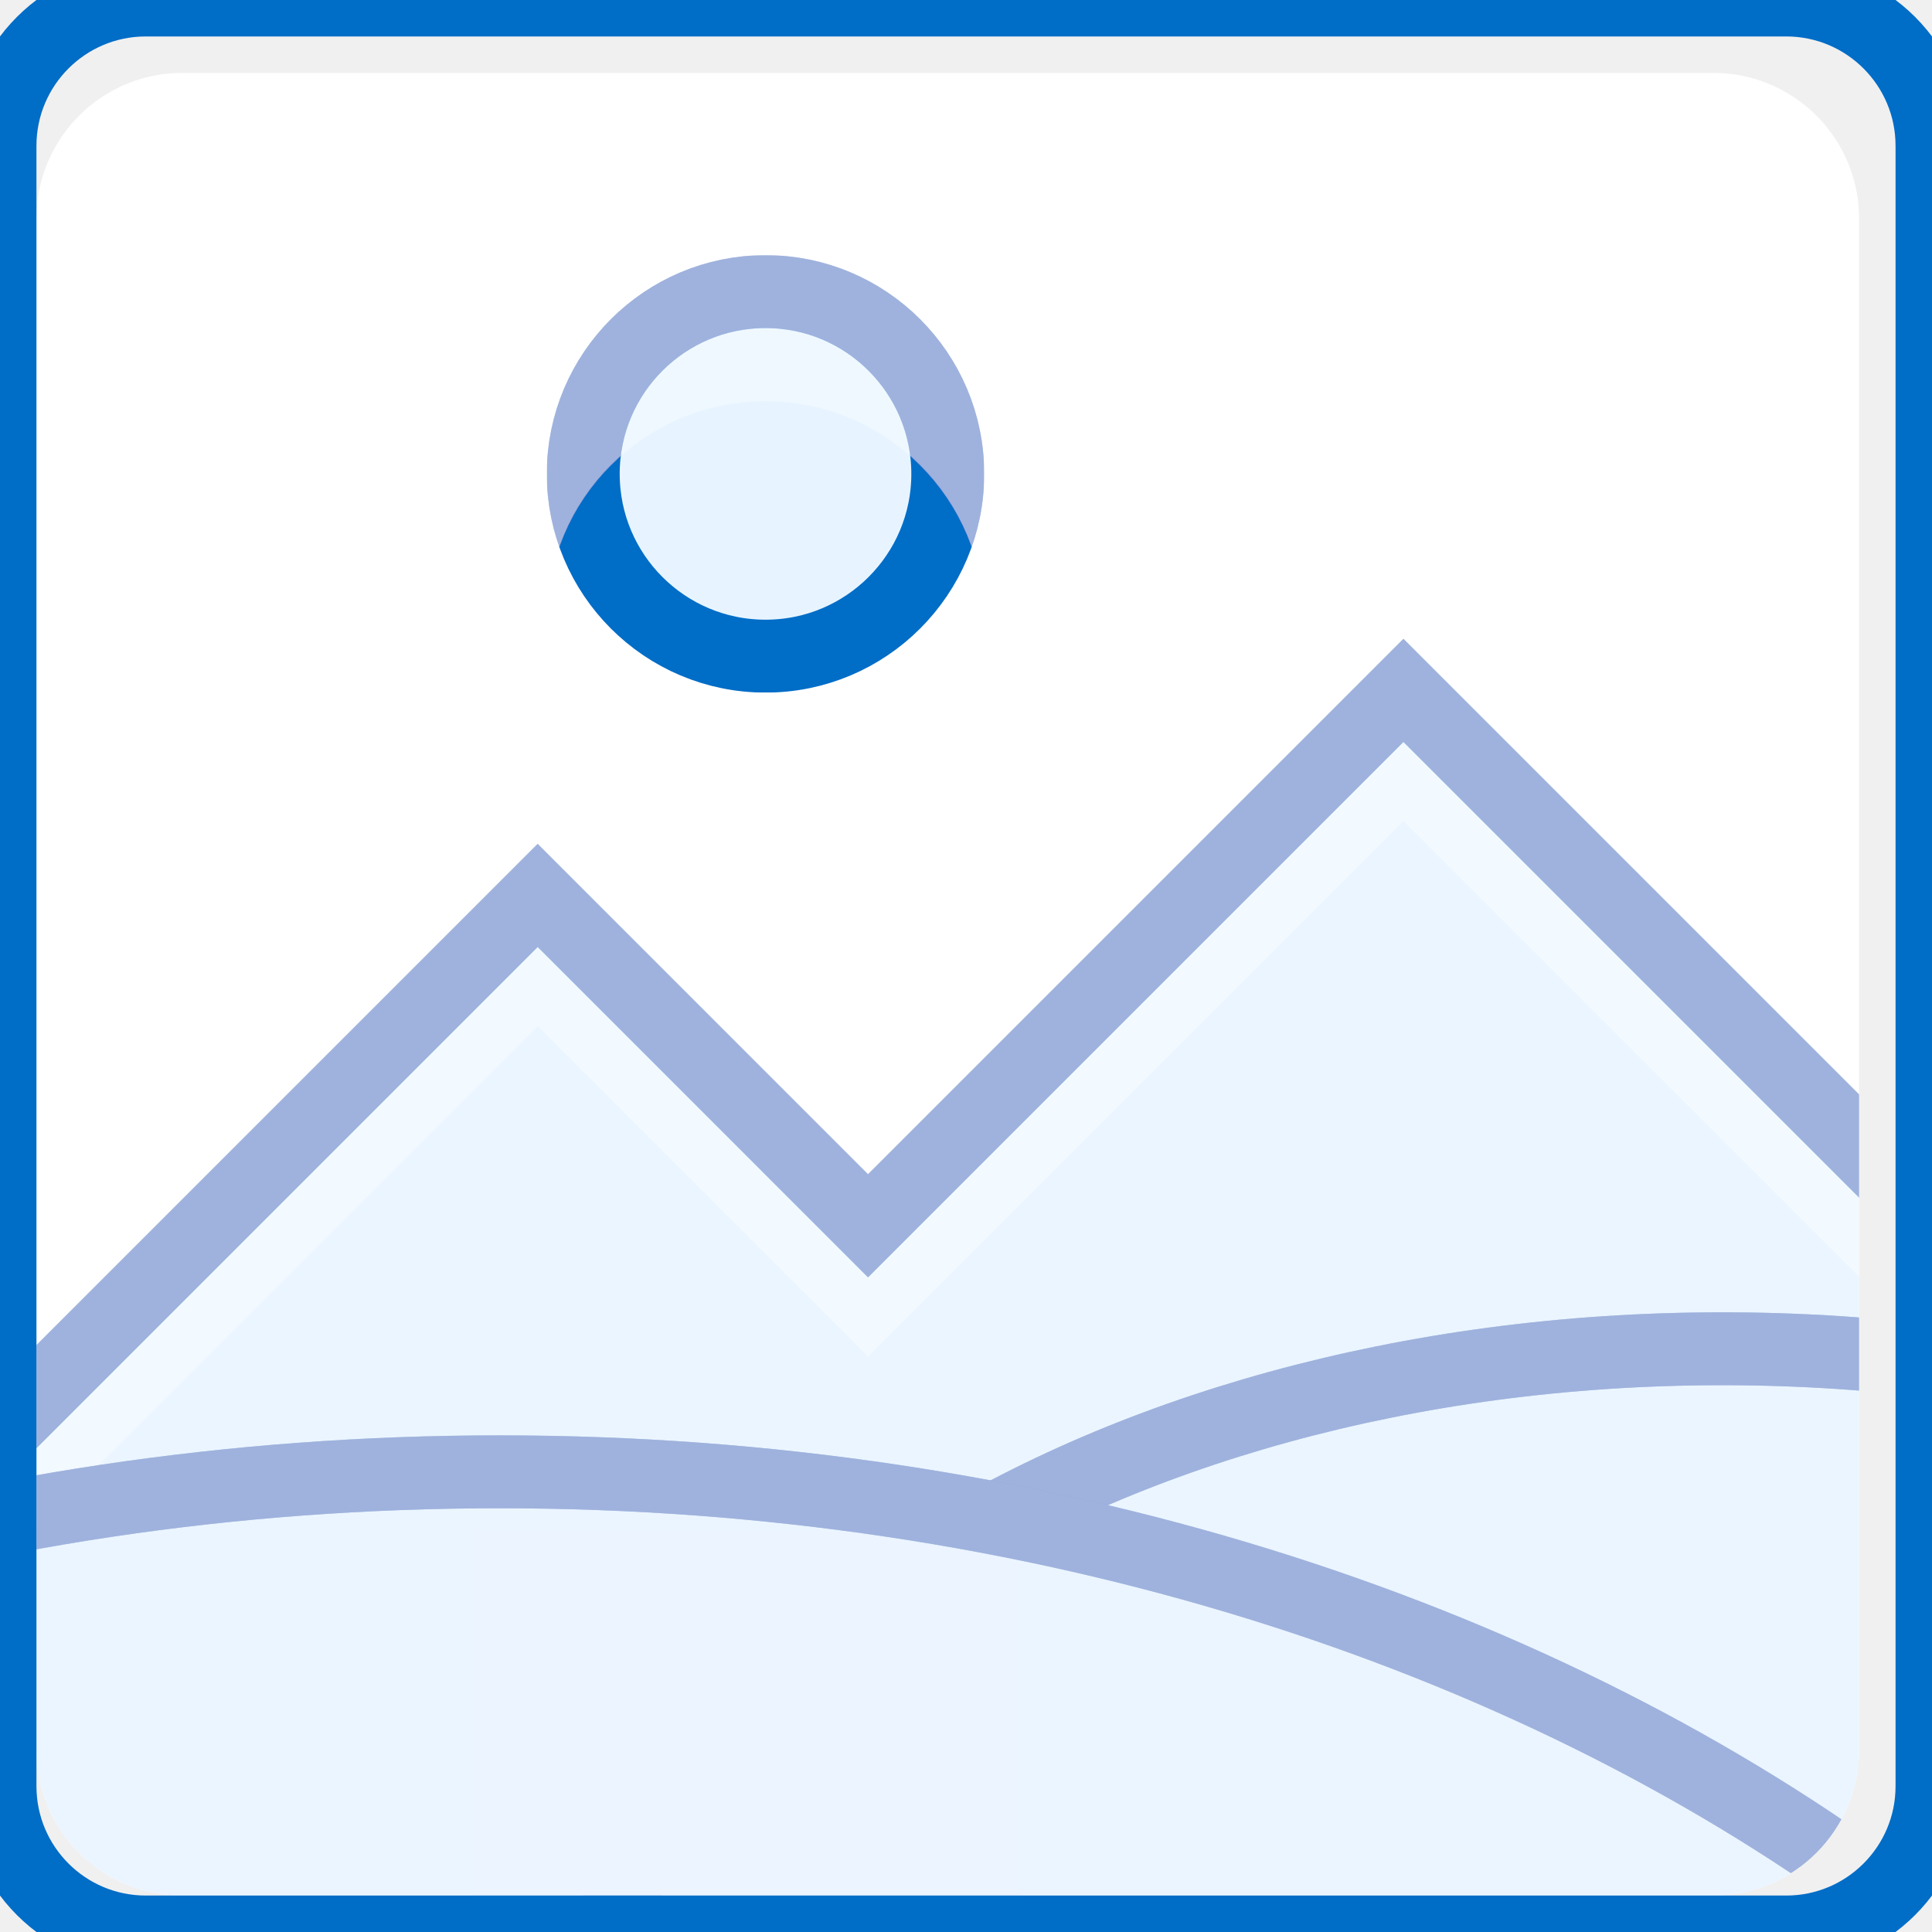
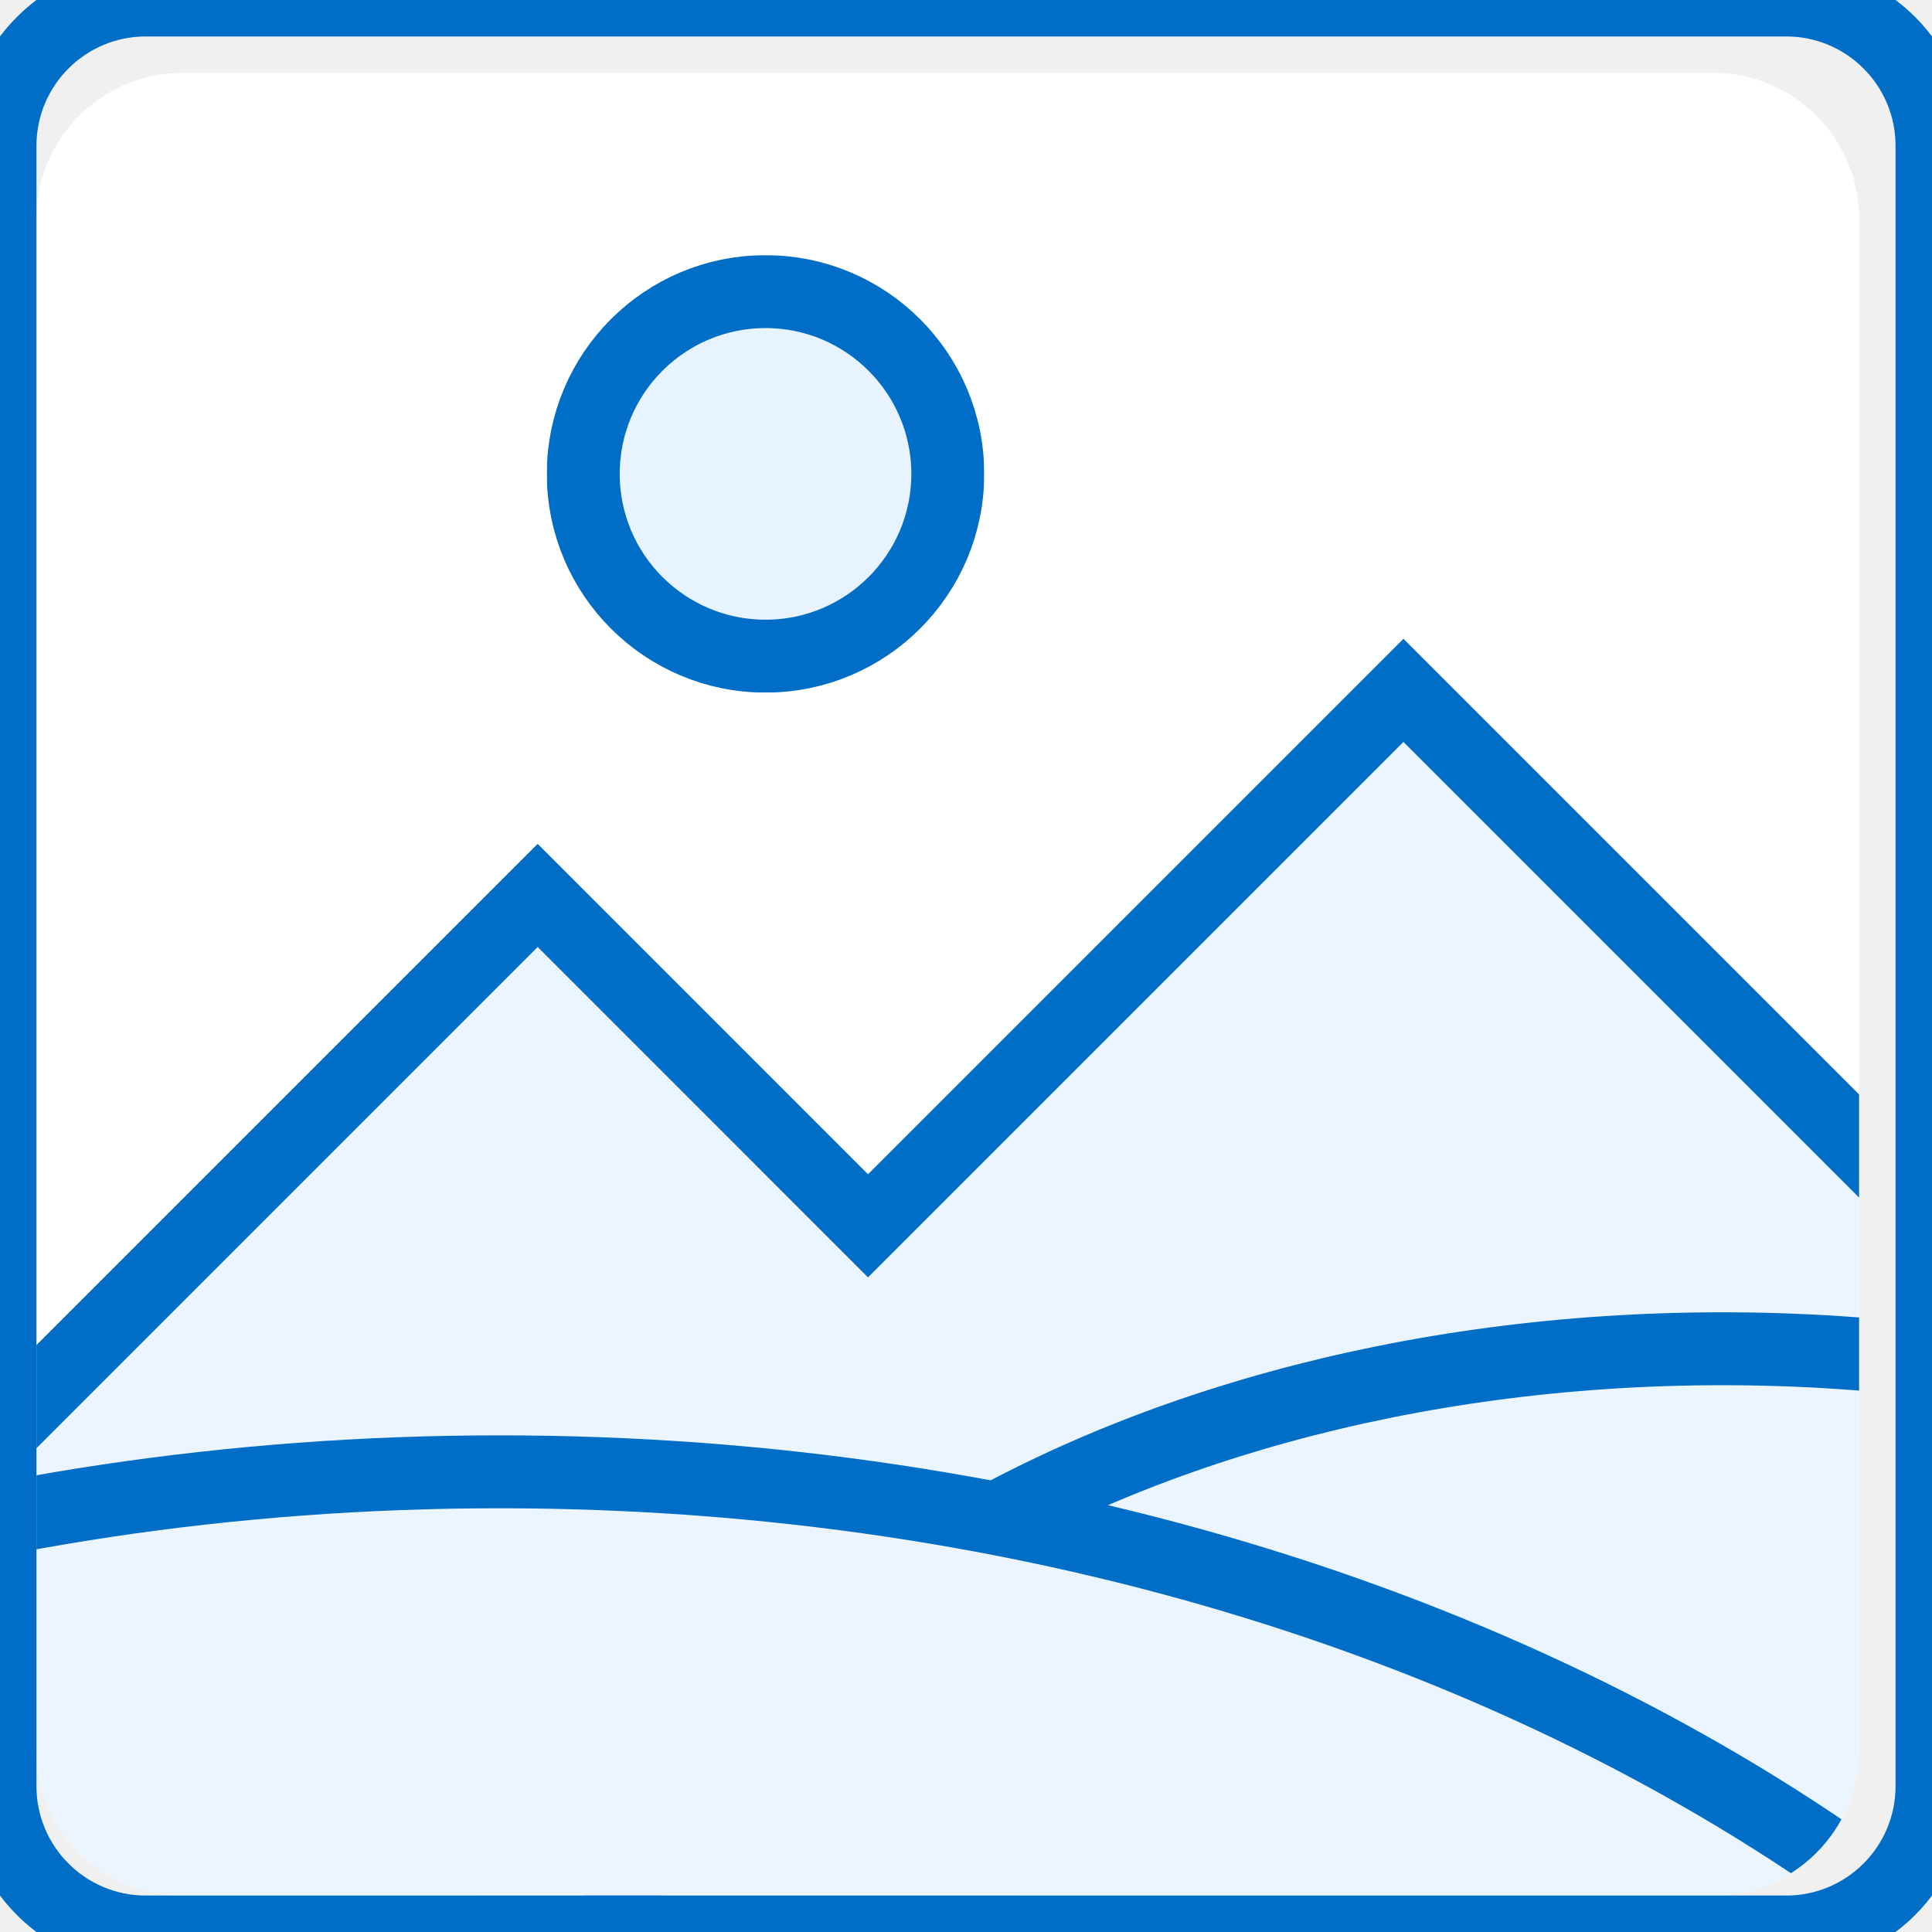
<svg xmlns="http://www.w3.org/2000/svg" xmlns:xlink="http://www.w3.org/1999/xlink" width="53px" height="53px" viewBox="0 0 53 53" version="1.1">
  <defs>
    <rect id="path-1" x="0" y="0" width="50" height="50" rx="4" />
-     <filter x="-50%" y="-50%" width="200%" height="200%" filterUnits="objectBoundingBox" id="filter-3">
-       <feOffset dx="0" dy="5" in="SourceAlpha" result="shadowOffsetInner1" />
-       <feGaussianBlur stdDeviation="0" in="shadowOffsetInner1" result="shadowBlurInner1" />
-       <feComposite in="shadowBlurInner1" in2="SourceAlpha" operator="arithmetic" k2="-1" k3="1" result="shadowInnerInner1" />
-       <feColorMatrix values="0 0 0 0 1   0 0 0 0 1   0 0 0 0 1  0 0 0 0.35 0" in="shadowInnerInner1" type="matrix" result="shadowMatrixInner1" />
-       <feMerge>
-         <feMergeNode in="SourceGraphic" />
-         <feMergeNode in="shadowMatrixInner1" />
-       </feMerge>
-     </filter>
-     <filter x="-50%" y="-50%" width="200%" height="200%" filterUnits="objectBoundingBox" id="filter-4">
-       <feOffset dx="0" dy="4" in="SourceAlpha" result="shadowOffsetInner1" />
-       <feGaussianBlur stdDeviation="0" in="shadowOffsetInner1" result="shadowBlurInner1" />
-       <feComposite in="shadowBlurInner1" in2="SourceAlpha" operator="arithmetic" k2="-1" k3="1" result="shadowInnerInner1" />
-       <feColorMatrix values="0 0 0 0 1   0 0 0 0 1   0 0 0 0 1  0 0 0 0.35 0" in="shadowInnerInner1" type="matrix" result="shadowMatrixInner1" />
-       <feMerge>
-         <feMergeNode in="SourceGraphic" />
-         <feMergeNode in="shadowMatrixInner1" />
-       </feMerge>
-     </filter>
-     <filter x="-50%" y="-50%" width="200%" height="200%" filterUnits="objectBoundingBox" id="filter-5">
-       <feOffset dx="0" dy="4" in="SourceAlpha" result="shadowOffsetInner1" />
-       <feGaussianBlur stdDeviation="0" in="shadowOffsetInner1" result="shadowBlurInner1" />
-       <feComposite in="shadowBlurInner1" in2="SourceAlpha" operator="arithmetic" k2="-1" k3="1" result="shadowInnerInner1" />
-       <feColorMatrix values="0 0 0 0 1   0 0 0 0 1   0 0 0 0 1  0 0 0 0.35 0" in="shadowInnerInner1" type="matrix" result="shadowMatrixInner1" />
-       <feMerge>
-         <feMergeNode in="SourceGraphic" />
-         <feMergeNode in="shadowMatrixInner1" />
-       </feMerge>
-     </filter>
    <rect id="path-6" x="-1" y="-2" width="53" height="53" rx="4" />
-     <filter x="-50%" y="-50%" width="200%" height="200%" filterUnits="objectBoundingBox" id="filter-8">
-       <feOffset dx="0" dy="4" in="SourceAlpha" result="shadowOffsetInner1" />
-       <feGaussianBlur stdDeviation="0" in="shadowOffsetInner1" result="shadowBlurInner1" />
-       <feComposite in="shadowBlurInner1" in2="SourceAlpha" operator="arithmetic" k2="-1" k3="1" result="shadowInnerInner1" />
-       <feColorMatrix values="0 0 0 0 1   0 0 0 0 1   0 0 0 0 1  0 0 0 0.35 0" in="shadowInnerInner1" type="matrix" result="shadowMatrixInner1" />
-       <feMerge>
-         <feMergeNode in="SourceGraphic" />
-         <feMergeNode in="shadowMatrixInner1" />
-       </feMerge>
-     </filter>
  </defs>
  <g id="Page-1" stroke="none" stroke-width="1" fill="none" fill-rule="evenodd">
    <g id="picture" transform="translate(1, 2)">
      <mask id="mask-2" fill="white">
        <use xlink:href="#path-1" />
      </mask>
      <use id="border" fill="#FFFFFF" xlink:href="#path-1" />
      <path d="M22.812,31.627 L13.75,22.564 L-17.186,53.5 L13.75,84.436 L28.438,69.748 L37.5,78.811 L68.436,47.875 L37.5,16.939 L22.812,31.627 Z" id="Rectangle-92" stroke="#006DC7" stroke-width="2" fill="#EBF5FF" filter="url(#filter-3)" mask="url(#mask-2)" />
      <ellipse id="Oval-35" stroke="#006DC7" stroke-width="2" filter="url(#filter-4)" mask="url(#mask-2)" cx="46.25" cy="55.312" rx="31.25" ry="20.312" />
      <rect id="Rectangle-471" fill="#EBF4FF" mask="url(#mask-2)" x="12" y="40" width="15" height="12" />
      <ellipse id="Oval-34" stroke="#006DC7" stroke-width="2" filter="url(#filter-5)" mask="url(#mask-2)" cx="12.7" cy="77.438" rx="53.45" ry="39.062" />
      <mask id="mask-7" fill="white">
        <use xlink:href="#path-6" />
      </mask>
      <use id="border-2" stroke="#006DC7" stroke-width="2" xlink:href="#path-6" />
      <path d="M20,16 C22.761,16 25,13.761 25,11 C25,8.239 22.761,6 20,6 C17.239,6 15,8.239 15,11 C15,13.761 17.239,16 20,16 Z" id="Oval-36" stroke="#006DC7" stroke-width="2" fill="#E7F4FF" filter="url(#filter-8)" mask="url(#mask-7)" />
    </g>
  </g>
</svg>
